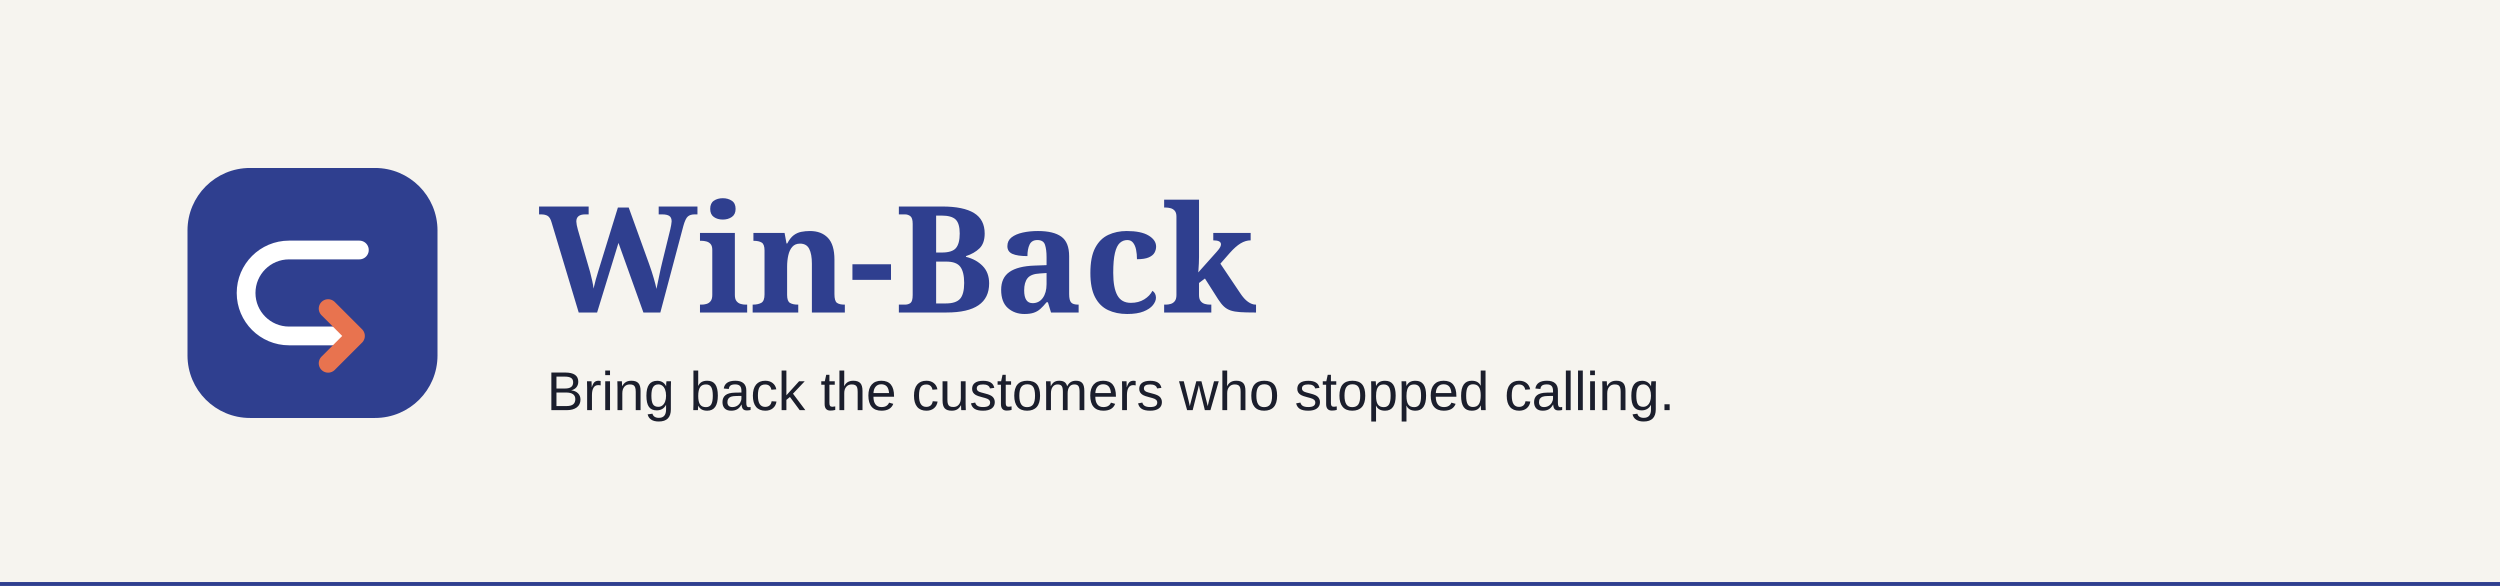
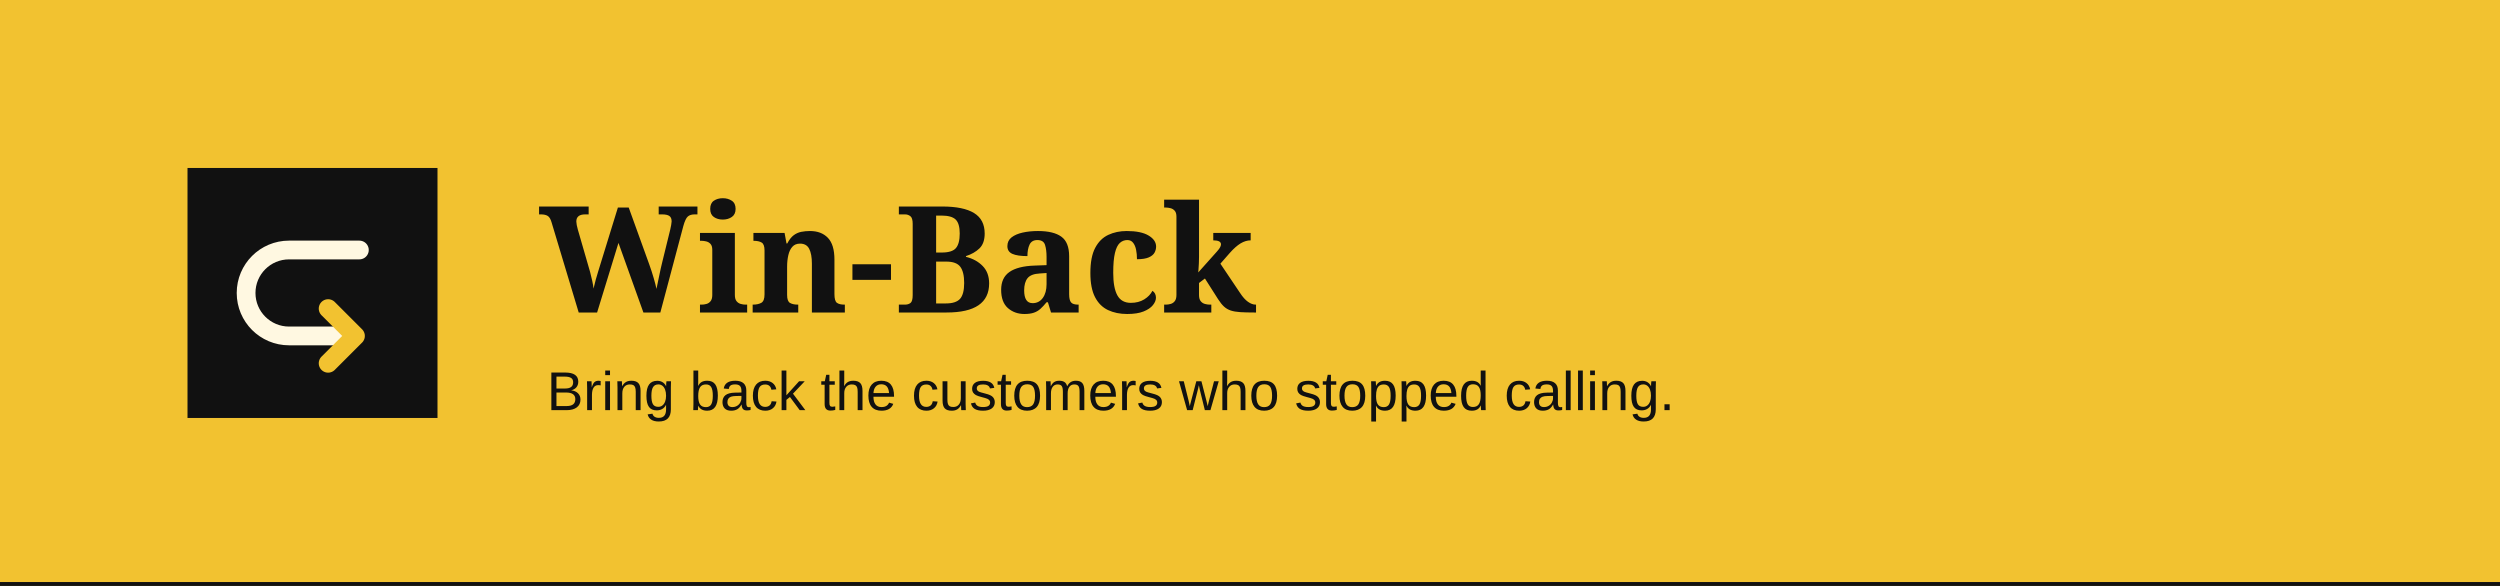
<svg xmlns="http://www.w3.org/2000/svg" width="1280" height="300" viewBox="0 0 1280 300">
-   <rect width="1280" height="300" fill="#f6f4ef" />
+   <rect width="1280" height="300" fill="#f2c230" />
  <g transform="translate(96 86) scale(4)">
-     <rect width="32" height="32" rx="8" fill="#2f3f8f" />
-     <path d="M22 10.5H13a5.5 5.5 0 0 0 0 11h8" fill="none" stroke="#fff" stroke-width="2.4" stroke-linecap="round" />
-     <path d="M18 18l3.5 3.5L18 25" fill="none" stroke="#e8734f" stroke-width="2.4" stroke-linecap="round" stroke-linejoin="round" />
+     <rect width="32" height="32" fill="#111111" />
+     <path d="M22 10.5H13a5.5 5.5 0 0 0 0 11h8" fill="none" stroke="#fff8e1" stroke-width="2.4" stroke-linecap="round" />
+     <path d="M18 18l3.5 3.5L18 25" fill="none" stroke="#f2c230" stroke-width="2.4" stroke-linecap="round" stroke-linejoin="round" />
  </g>
-   <text x="276" y="160" font-family="Georgia, serif" font-size="76" font-weight="700" fill="#2f3f8f">Win-Back</text>
-   <text x="280" y="210" font-family="Arial, sans-serif" font-size="28" fill="#1b1e2c">Bring back the customers who stopped calling.</text>
-   <rect y="298" width="1280" height="2" fill="#2f3f8f" />
+   <text x="276" y="160" font-family="Georgia, serif" font-size="76" font-weight="700" fill="#111111">Win-Back</text>
+   <text x="280" y="210" font-family="Arial, sans-serif" font-size="28" fill="#111111">Bring back the customers who stopped calling.</text>
+   <rect y="298" width="1280" height="2" fill="#111111" />
</svg>
